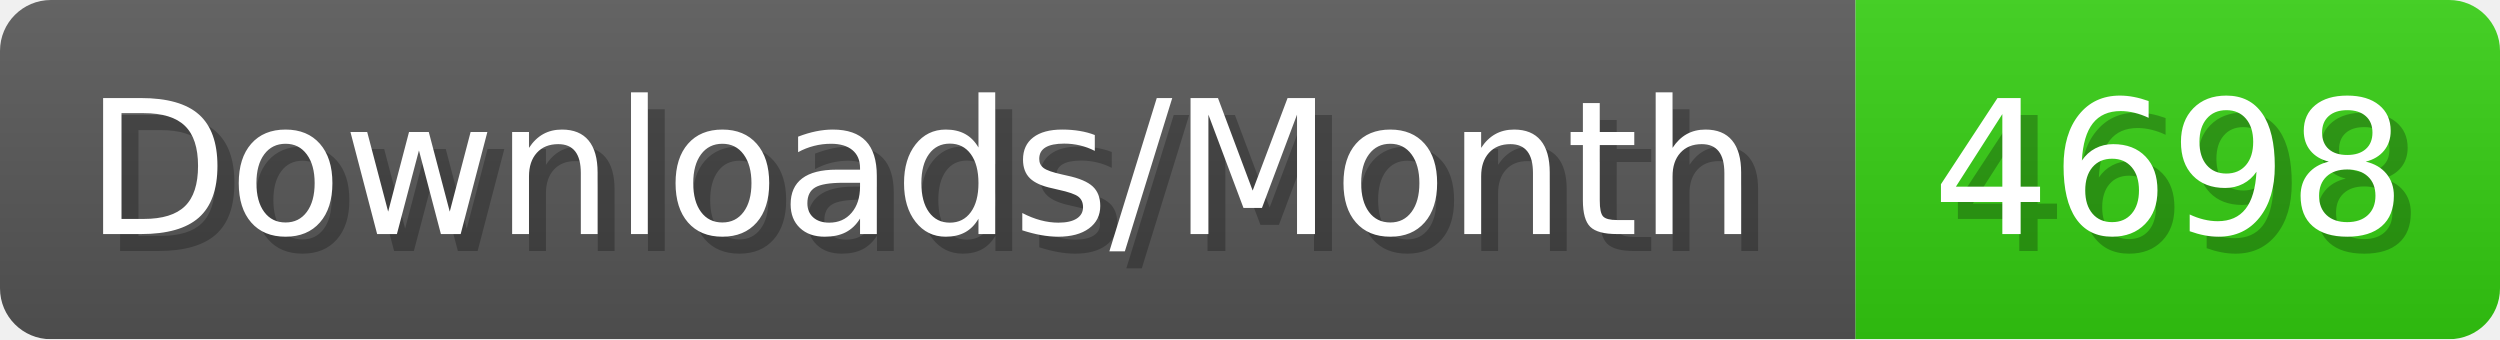
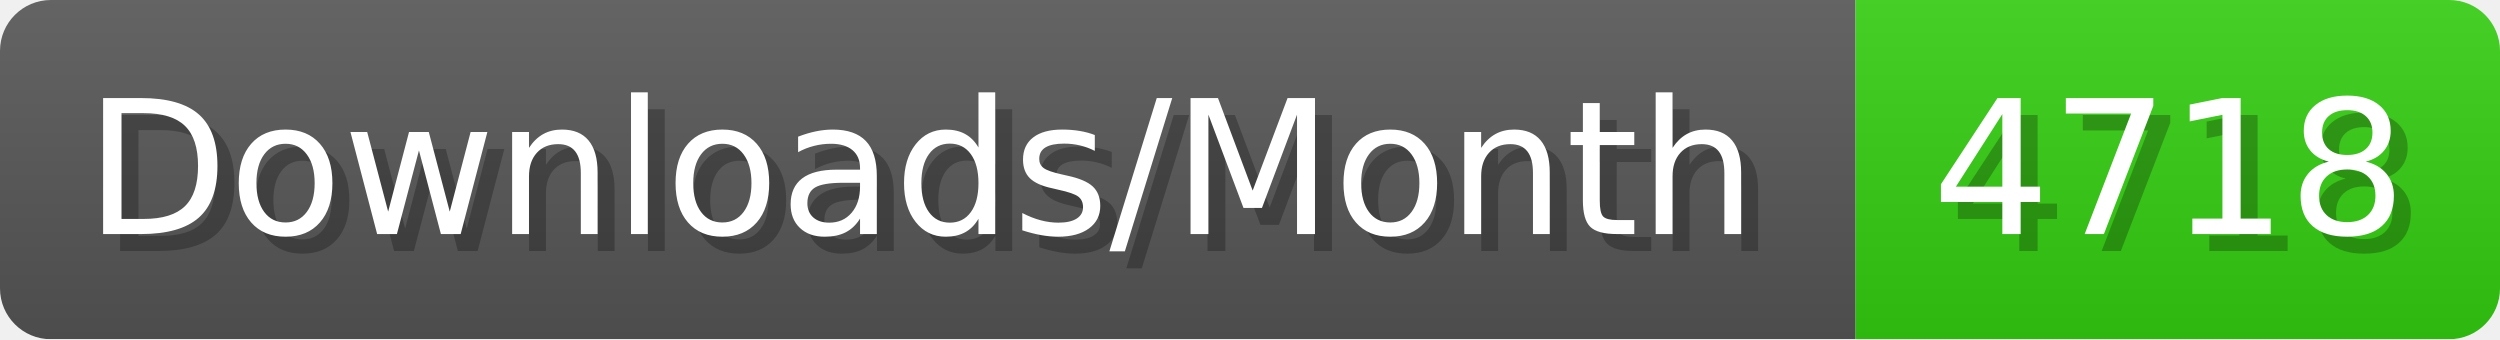
- <svg xmlns="http://www.w3.org/2000/svg" width="147.4" height="20" viewBox="0 0 1474 200" role="img" aria-label="Downloads/Month: 4698">
+ <svg xmlns="http://www.w3.org/2000/svg" width="147.4" height="20" viewBox="0 0 1474 200" role="img" aria-label="Downloads/Month: 4718">
  <linearGradient id="YlXUI" x2="0" y2="100%">
    <stop offset="0" stop-opacity=".1" stop-color="#EEE" />
    <stop offset="1" stop-opacity=".1" />
  </linearGradient>
  <mask id="JHhop">
    <rect width="1474" height="200" rx="30" fill="#FFF" />
  </mask>
  <g mask="url(#JHhop)">
    <rect width="1094" height="200" fill="#555" />
    <rect width="380" height="200" fill="#3C1" x="1094" />
    <rect width="1474" height="200" fill="url(#YlXUI)" />
  </g>
  <g aria-hidden="true" fill="#fff" text-anchor="start" font-family="Verdana,DejaVu Sans,sans-serif" font-size="110">
    <text x="60" y="148" textLength="994" fill="#000" opacity="0.25">Downloads/Month</text>
    <text x="50" y="138" textLength="994">Downloads/Month</text>
-     <text x="1149" y="148" textLength="280" fill="#000" opacity="0.25">4698</text>
-     <text x="1139" y="138" textLength="280">4698</text>
+     <text x="1149" y="148" textLength="280" fill="#000" opacity="0.25">4718</text>
+     <text x="1139" y="138" textLength="280">4718</text>
  </g>
</svg>
